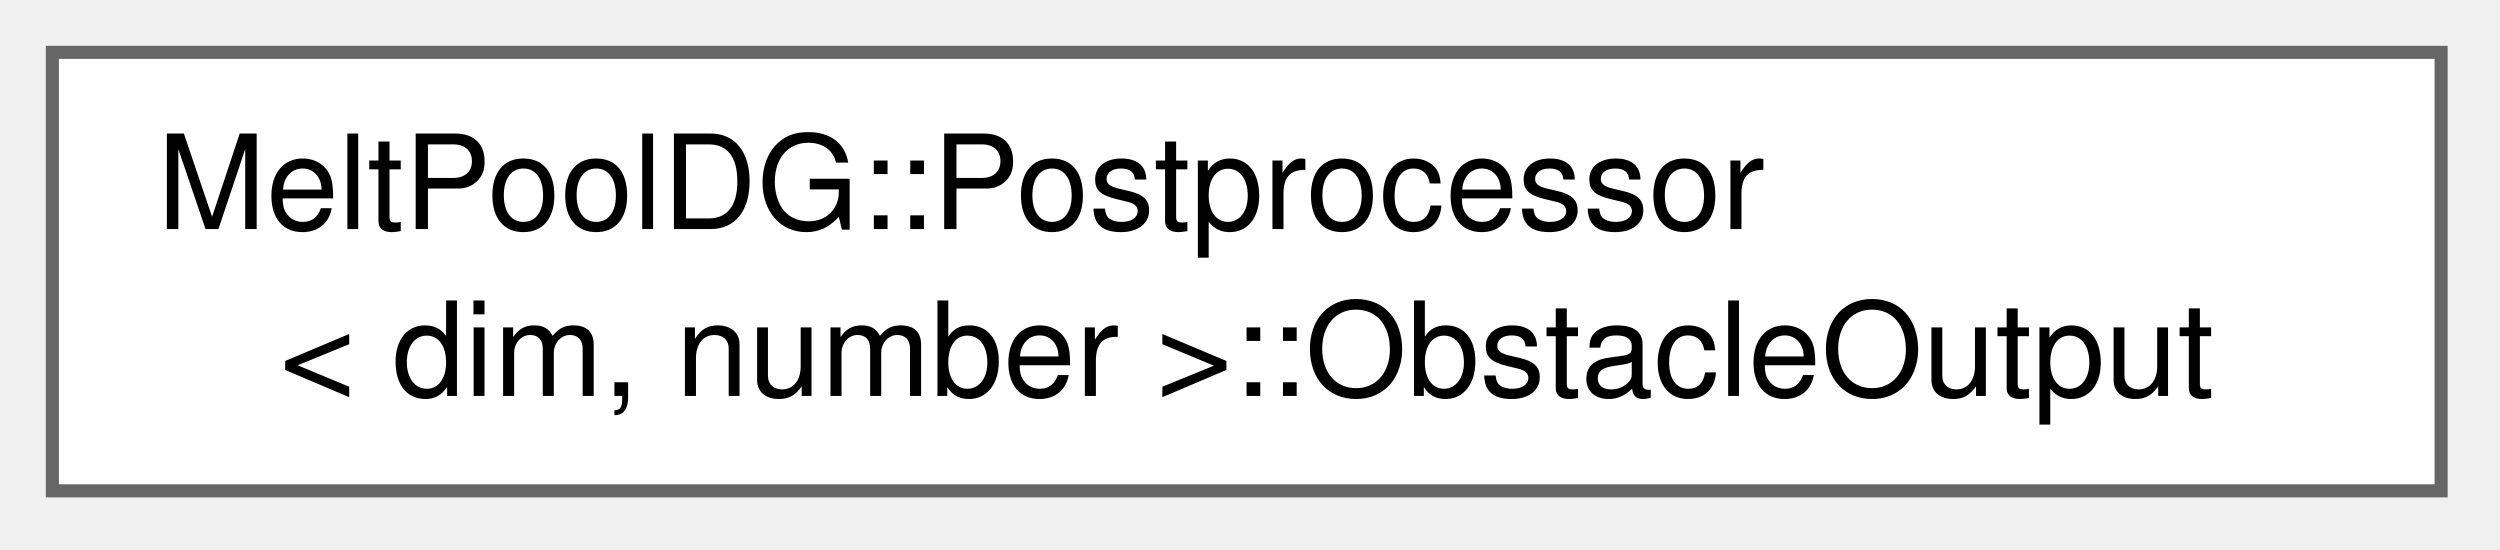
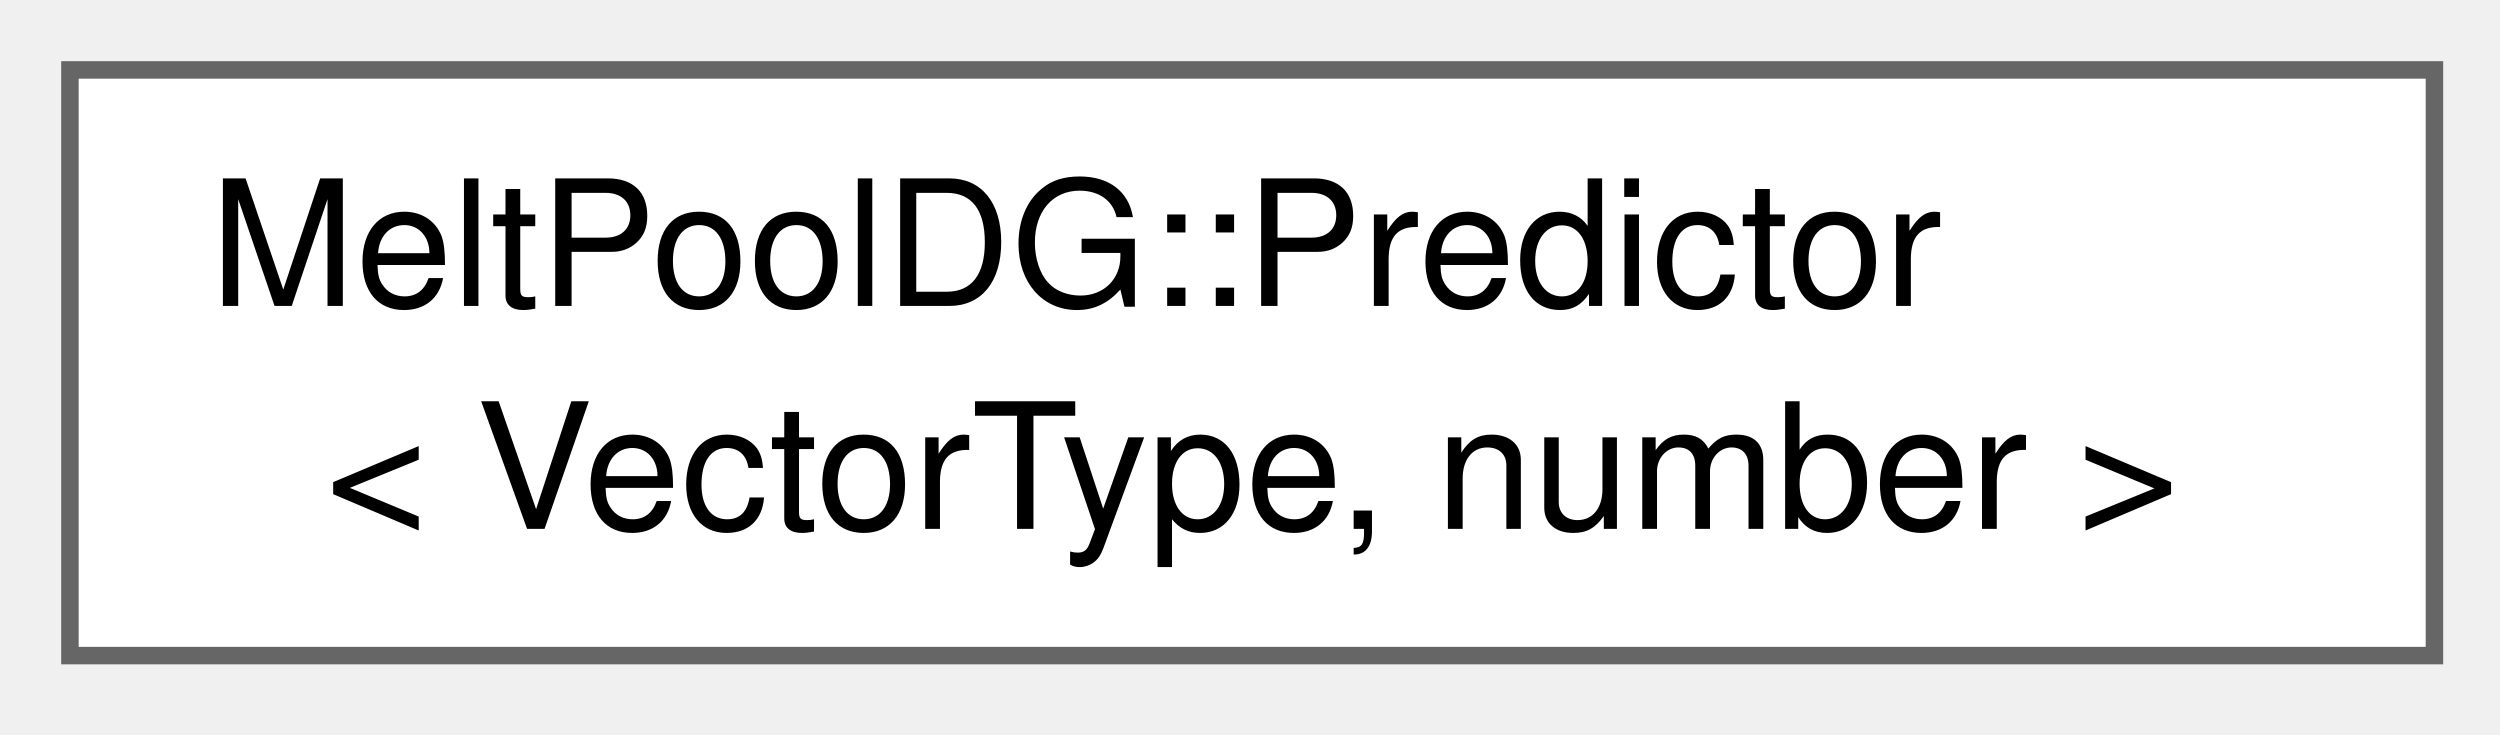
- <svg xmlns="http://www.w3.org/2000/svg" xmlns:xlink="http://www.w3.org/1999/xlink" width="191pt" height="42pt" viewBox="0.00 0.00 191.00 42.00">
+ <svg xmlns="http://www.w3.org/2000/svg" xmlns:xlink="http://www.w3.org/1999/xlink" width="143pt" height="42pt" viewBox="0.00 0.00 143.00 42.00">
  <g id="graph0" class="graph" transform="scale(1 1) rotate(0) translate(4 37.5)">
    <g id="Node000000" class="node">
      <g id="a_Node000000">
-         <a xlink:href="structMeltPoolDG_1_1Postprocessor_1_1ObstacleOutput.html" target="_top" xlink:title=" ">
-           <polygon fill="white" stroke="#666666" points="182.5,-33.5 0,-33.5 0,0 182.5,0 182.5,-33.5" />
-           <text xml:space="preserve" text-anchor="start" x="8" y="-20" font-family="Helvetica,sans-Serif" font-size="10.00">MeltPoolDG::Postprocessor</text>
-           <text xml:space="preserve" text-anchor="middle" x="91.25" y="-7.25" font-family="Helvetica,sans-Serif" font-size="10.00">&lt; dim, number &gt;::ObstacleOutput</text>
+         <a xlink:href="classMeltPoolDG_1_1Predictor.html" target="_top" xlink:title=" ">
+           <polygon fill="white" stroke="#666666" points="135.25,-33.5 0,-33.5 0,0 135.25,0 135.25,-33.5" />
+           <text xml:space="preserve" text-anchor="start" x="8" y="-20" font-family="Helvetica,sans-Serif" font-size="10.00">MeltPoolDG::Predictor</text>
+           <text xml:space="preserve" text-anchor="middle" x="67.62" y="-7.25" font-family="Helvetica,sans-Serif" font-size="10.00">&lt; VectorType, number &gt;</text>
        </a>
      </g>
    </g>
  </g>
</svg>
